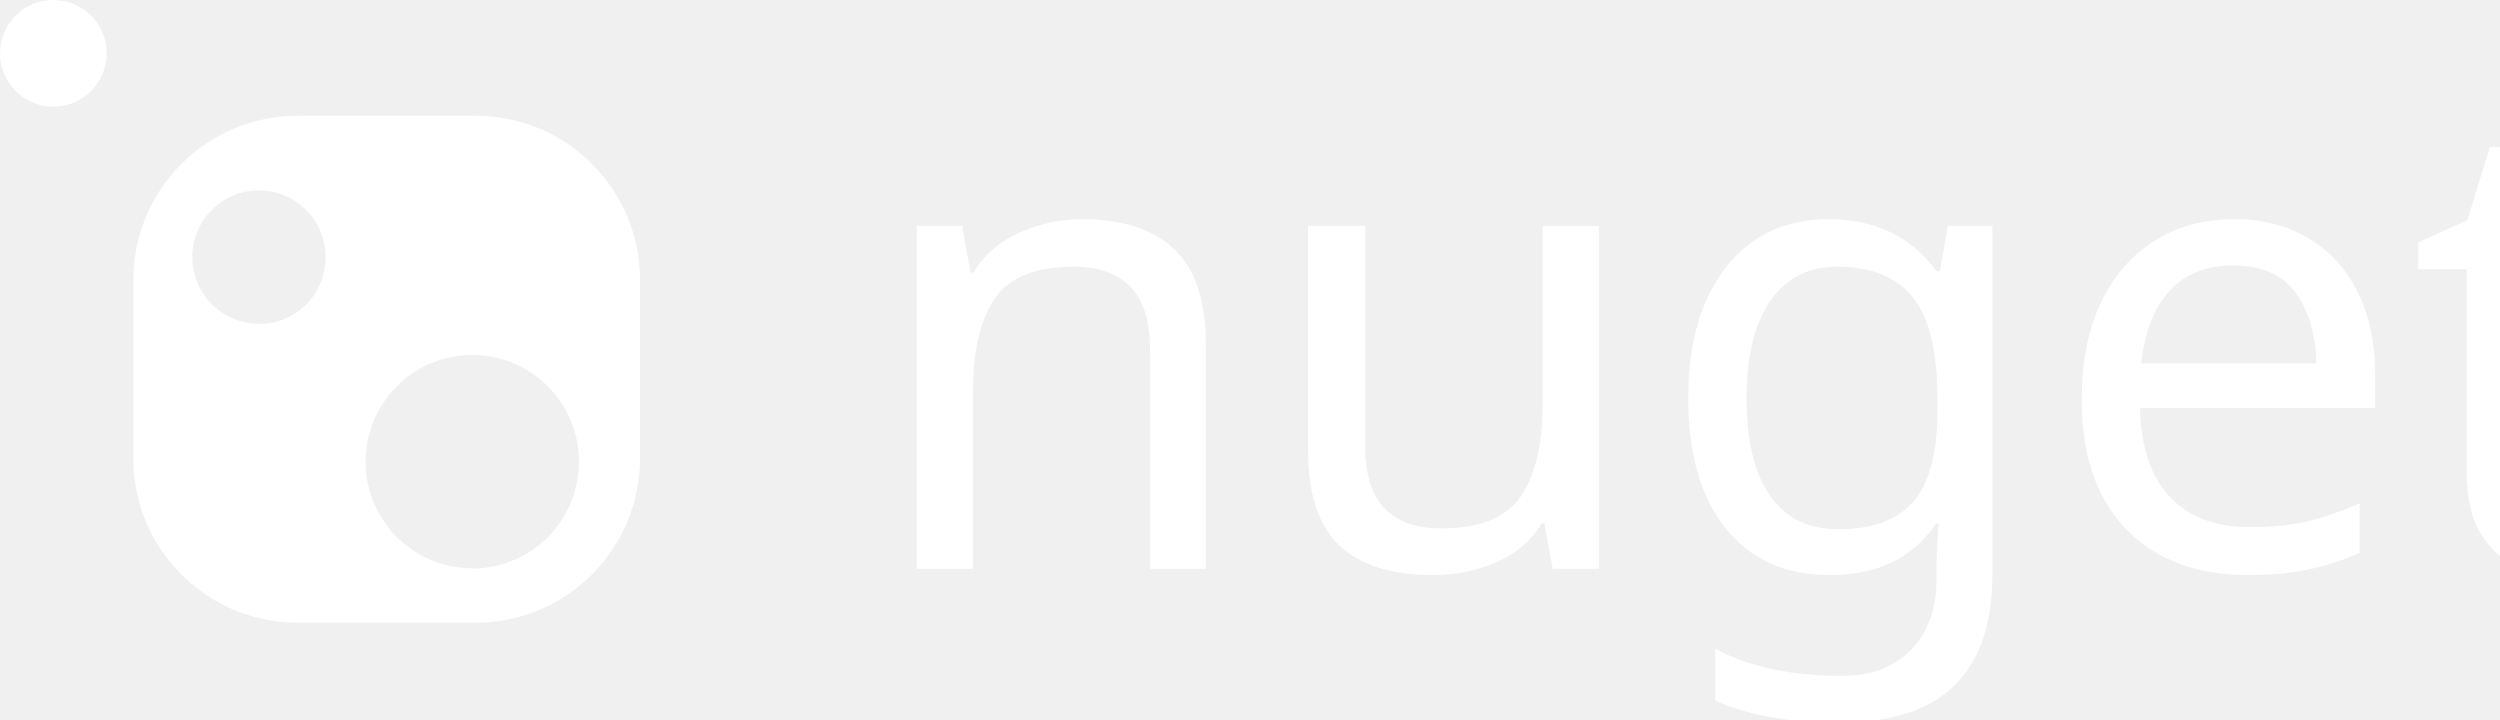
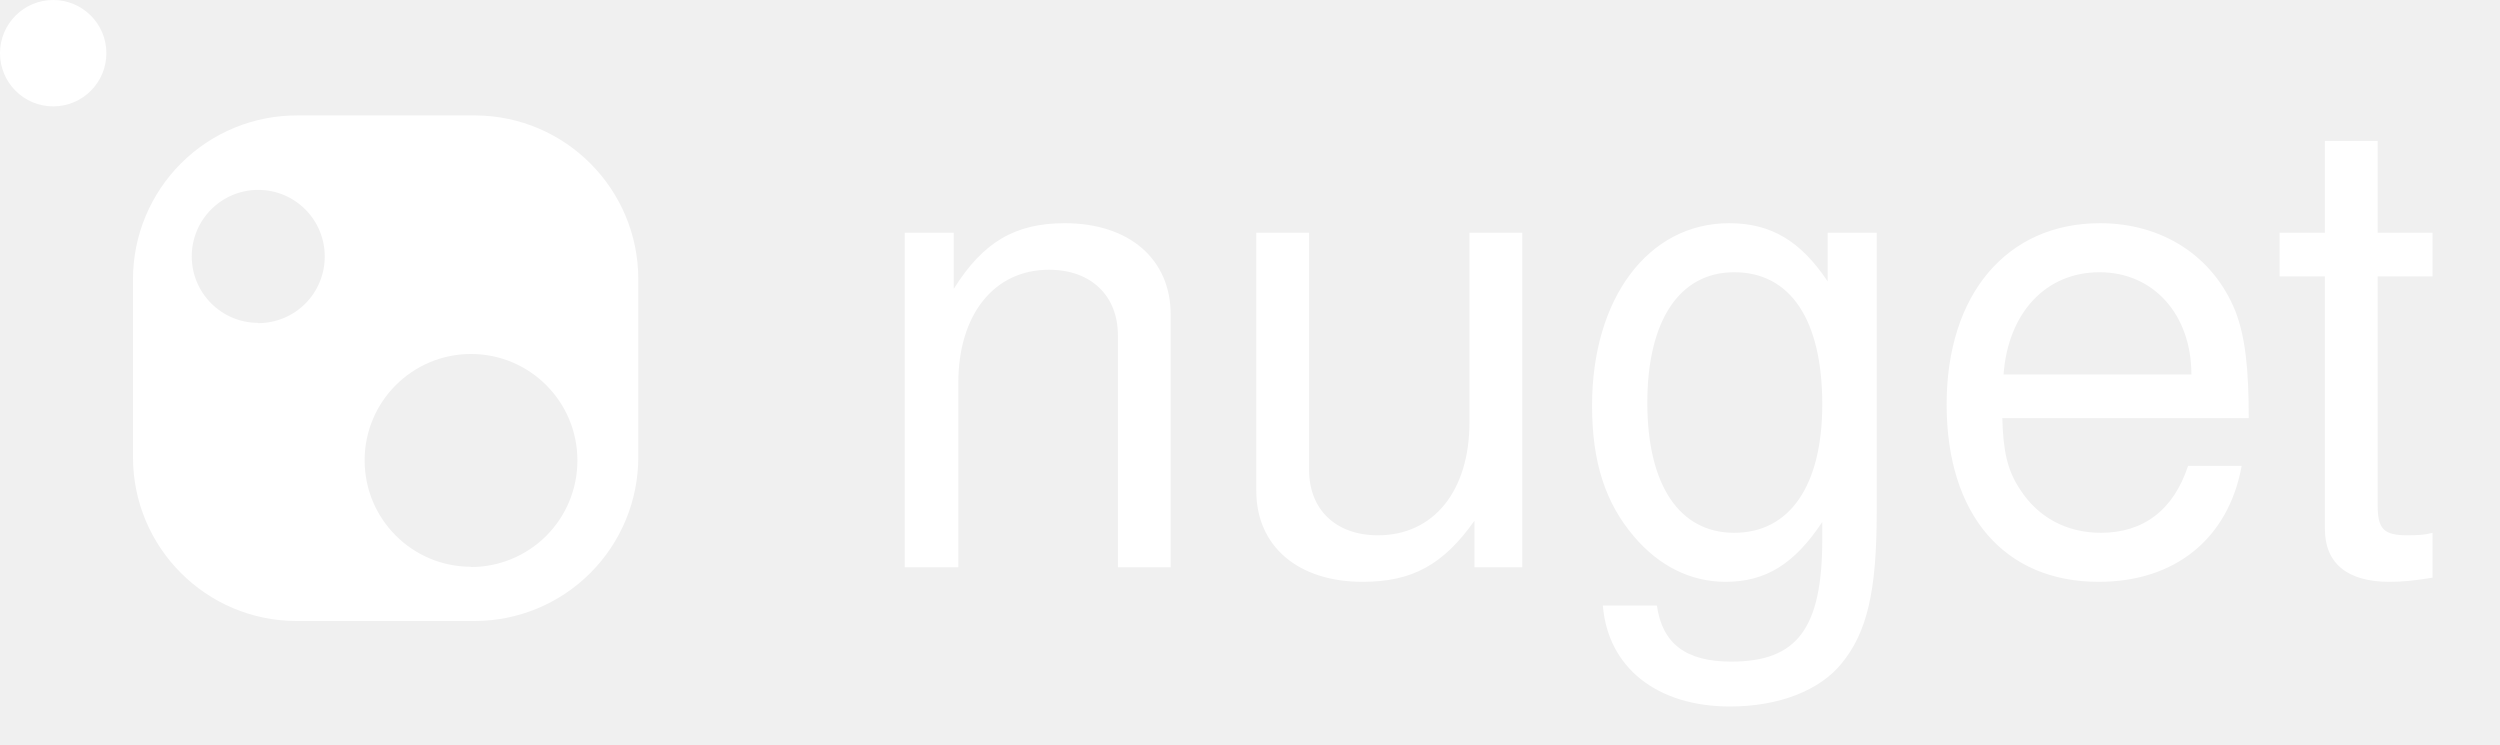
- <svg xmlns="http://www.w3.org/2000/svg" viewBox="0 0 93.748 26.978">
+ <svg xmlns="http://www.w3.org/2000/svg" viewBox="0 0 94 28">
  <defs>
-     <style>.cls-1{font-size:24px;font-family:SegoeUI-Light, Segoe UI;}.cls-1,.cls-2{fill:#fff;}</style>
+     <style>.cls-1{font-size:24px;font-family:'SegoeUI-Light','Segoe UI',"Helvetica Neue",Helvetica,Arial,sans-serif;}.cls-1,.cls-2{fill:#fff;}</style>
  </defs>
  <g id="Layer_2" data-name="Layer 2">
    <g id="Top_Blue" data-name="Top Blue">
      <text class="cls-1" transform="translate(32.33 21.33)">nuget</text>
      <g id="mark">
        <path id="mark-2" data-name="mark" class="cls-2" d="M17.87,4.34H11.19A6.16,6.16,0,0,0,5,10.51v6.68a6.16,6.16,0,0,0,6.16,6.16h6.68A6.16,6.16,0,0,0,24,17.18V10.51A6.16,6.16,0,0,0,17.87,4.34Zm-8.16,7.8a2.5,2.5,0,1,1,2.5-2.5A2.5,2.5,0,0,1,9.71,12.15Zm8,9.17a4,4,0,1,1,4-4A4,4,0,0,1,17.69,21.32Z" />
        <circle class="cls-2" cx="2" cy="2" r="2" />
      </g>
    </g>
  </g>
</svg>
